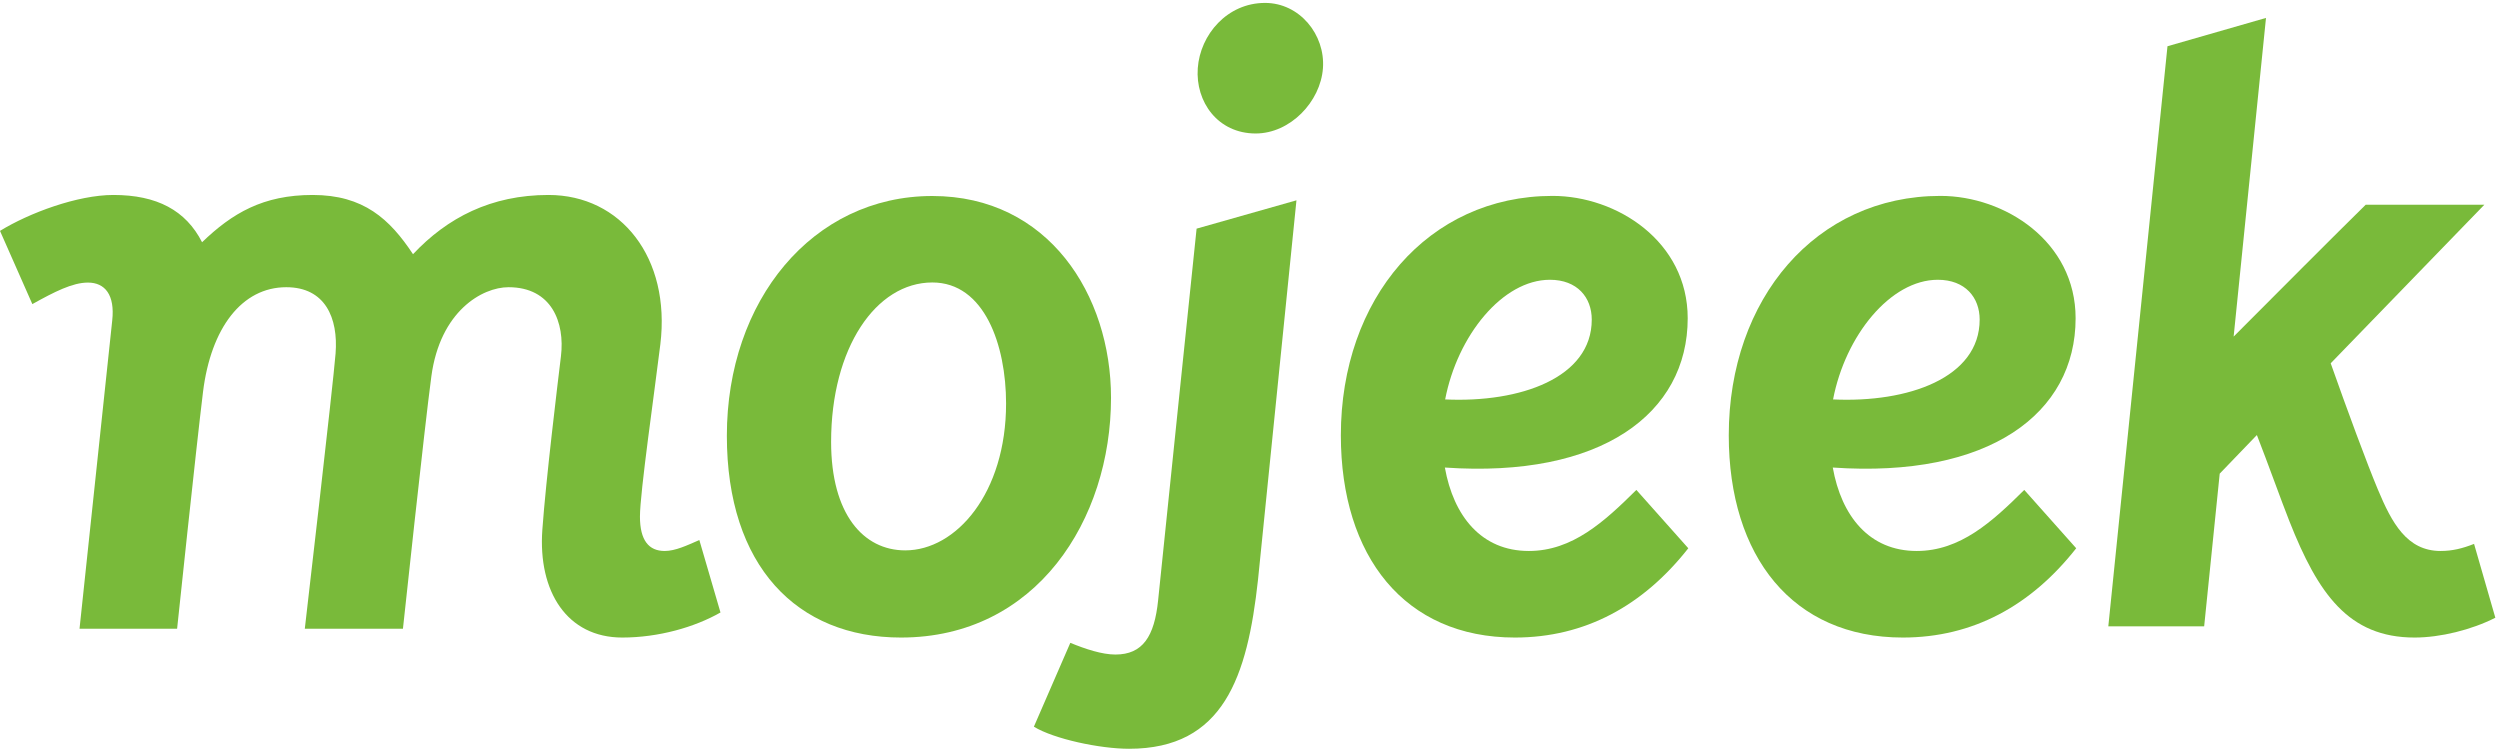
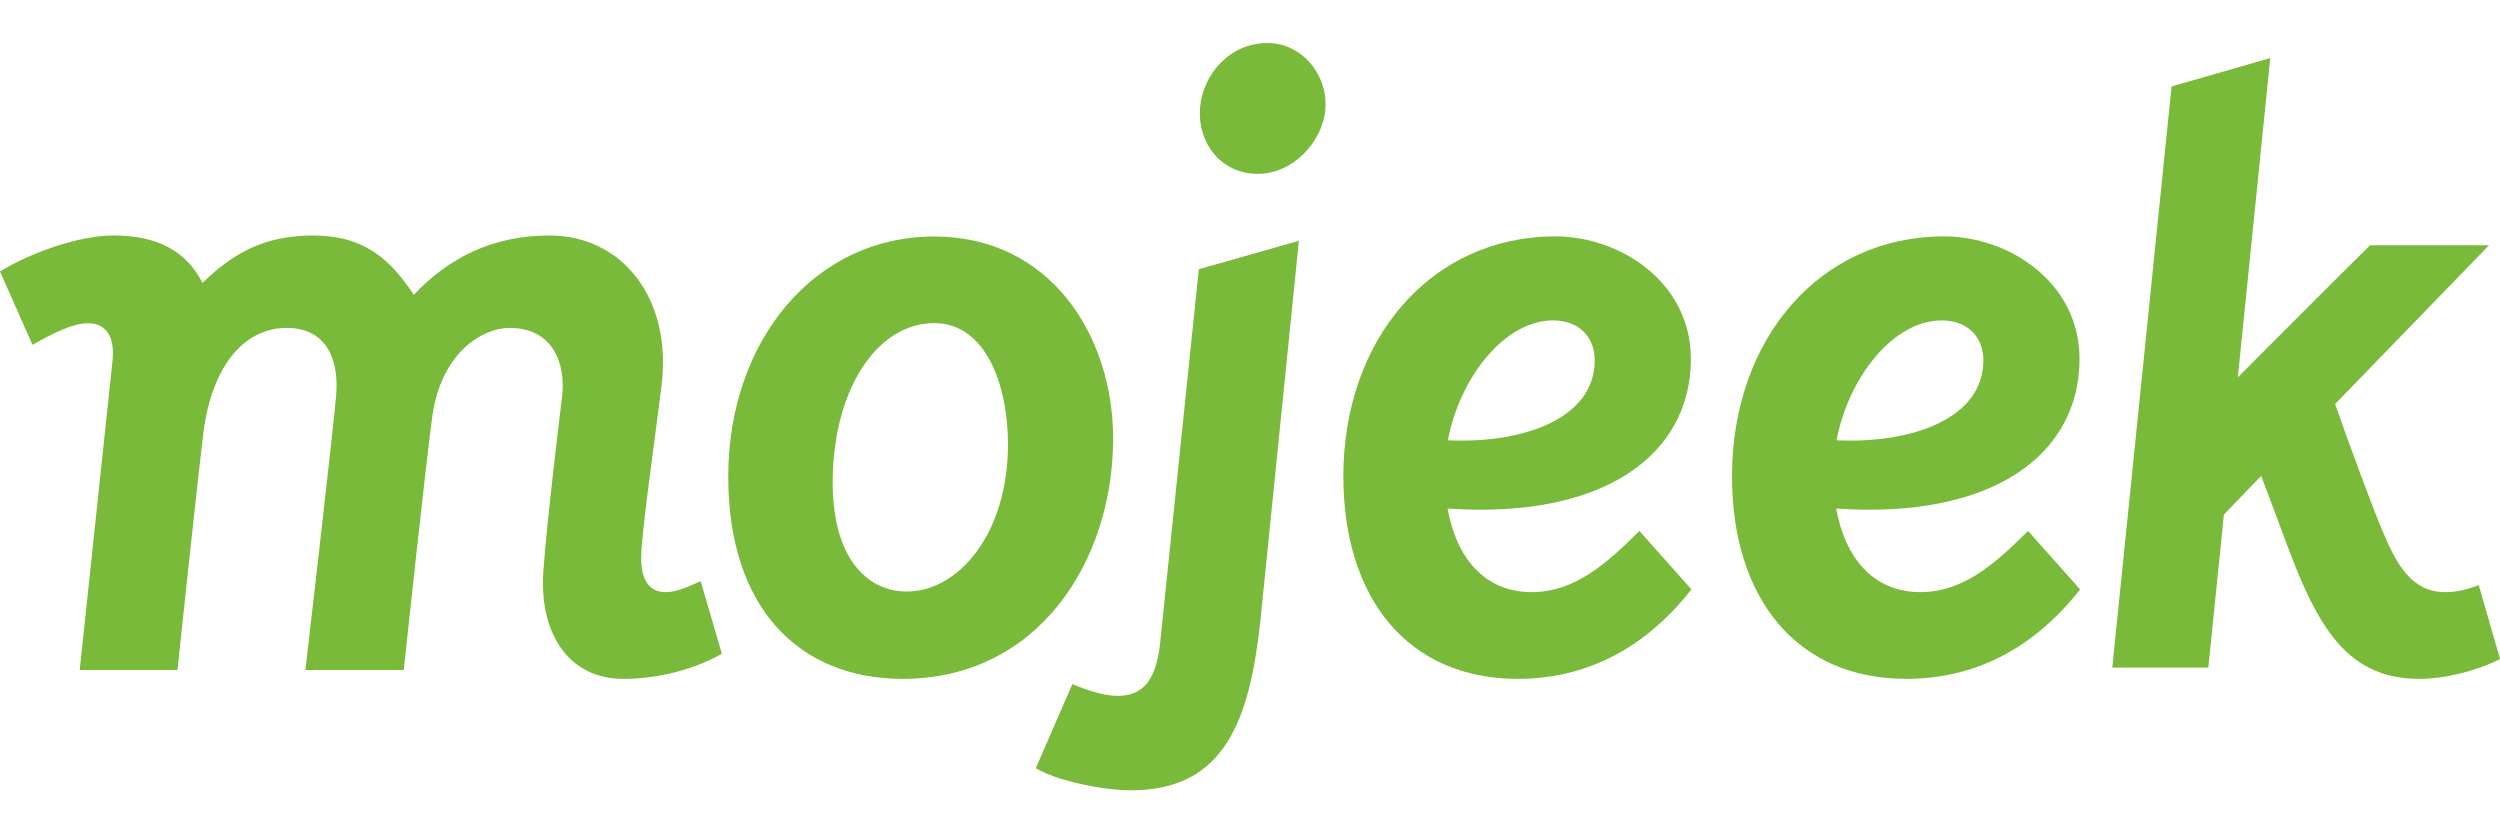
- <svg xmlns="http://www.w3.org/2000/svg" width="100%" height="100%" viewBox="0 0 1892 567" version="1.1" xml:space="preserve" style="fill-rule:evenodd;clip-rule:evenodd;stroke-linejoin:round;stroke-miterlimit:2;">
-   <g transform="matrix(4.16667,0,0,4.16667,0,0)">
-     <path d="M120.727,100.075C117.839,100.075 116.235,98.151 116.235,93.819C116.235,89.488 118.907,71.017 119.938,62.546C121.854,46.813 112.784,35.412 99.628,35.412C89.206,35.412 81.253,39.533 75.016,46.171C70.785,39.774 66.032,35.412 56.787,35.412C47.783,35.412 42.2,38.711 36.702,43.997C33.746,38.19 28.476,35.412 20.597,35.412C14.058,35.412 5.274,38.691 0,41.936L5.875,55.235C9.876,53.009 13.157,51.325 15.976,51.325C19.063,51.325 20.897,53.551 20.384,58.207C19.89,62.699 14.445,114.193 14.445,114.193L32.169,114.193C32.169,114.193 35.647,81.141 36.873,71.198C38.309,59.545 43.953,52.167 51.995,52.167C59.053,52.167 61.458,57.722 60.951,64.217C60.509,69.874 55.363,114.193 55.363,114.193L73.187,114.193C73.187,114.193 77.12,77.451 78.35,68.345C79.946,56.519 87.575,52.167 92.361,52.167C100.23,52.167 102.623,58.604 101.886,64.703C101.287,69.67 99.155,87.157 98.506,96.234C97.705,107.455 102.999,115.798 113.026,115.798C119.604,115.798 126.176,113.923 130.862,111.245L127.022,98.089C124.793,99.053 122.68,100.075 120.727,100.075Z" style="fill:#79ba3a;fill-rule:nonzero;" />
-     <path d="M210.352,109.031C209.685,115.597 207.559,118.885 202.593,118.885C200.159,118.885 197.141,117.883 194.404,116.76L187.786,131.99C191.417,134.221 199.778,136.001 205.073,136.001C222.239,136.001 226.57,122.936 228.496,105.289C229.779,92.777 235.478,36.384 235.478,36.384L217.34,41.529C217.34,41.529 211.457,98.155 210.352,109.031Z" style="fill:#79ba3a;fill-rule:nonzero;" />
-     <path d="M229.774,0.53C222.893,0.53 217.991,6.293 217.553,12.387C217.114,18.481 221.187,24.245 228.068,24.245C234.346,24.245 239.851,18.481 240.29,12.387C240.728,6.293 236.052,0.53 229.774,0.53Z" style="fill:#79ba3a;fill-rule:nonzero;" />
-     <path d="M281.513,50.816C286.487,50.816 289.114,54.032 289.114,58.05C289.114,68.636 276.099,73.186 262.486,72.549C264.702,60.989 272.887,50.816 281.513,50.816ZM277.683,100.075C269.054,100.075 264.006,93.736 262.433,84.92C290.833,86.885 306.541,75.114 306.541,57.802C306.541,43.845 293.666,35.582 281.995,35.582C259.374,35.582 243.542,54.273 243.542,79.059C243.542,101.078 255.142,115.798 275.152,115.798C287.89,115.798 298.439,110.022 306.649,99.582L297.215,88.986C291.404,94.746 285.604,100.075 277.683,100.075Z" style="fill:#79ba3a;fill-rule:nonzero;" />
-     <path d="M351.969,50.816C356.943,50.816 359.57,54.032 359.57,58.05C359.57,68.636 346.555,73.186 332.943,72.549C335.158,60.989 343.343,50.816 351.969,50.816ZM348.139,100.075C339.51,100.075 334.462,93.736 332.889,84.92C361.29,86.885 376.997,75.114 376.997,57.802C376.997,43.845 364.123,35.582 352.451,35.582C329.831,35.582 313.999,54.273 313.999,79.059C313.999,101.078 325.599,115.798 345.608,115.798C358.346,115.798 368.895,110.022 377.106,99.582L367.671,88.986C361.86,94.746 356.06,100.075 348.139,100.075Z" style="fill:#79ba3a;fill-rule:nonzero;" />
-     <path d="M449.367,98.788C447.277,99.612 445.44,100.075 443.291,100.075C437.144,100.075 434.424,94.931 431.903,88.926C429.94,84.25 426.33,74.478 423.329,65.984L451.235,37.187L429.686,37.187C424.784,41.99 412.145,54.663 405.7,61.134C408.604,32.539 411.577,3.256 411.577,3.256L393.684,8.4C393.684,8.4 384.042,102.887 382.937,113.764L400.346,113.764C400.716,110.157 401.807,99.444 403.17,86.028L409.921,79.014C412.005,84.352 414.296,90.798 415.826,94.665C421.035,107.837 426.555,115.798 438.57,115.798C443.254,115.798 448.914,114.397 453.234,112.202L449.367,98.788Z" style="fill:#79ba3a;fill-rule:nonzero;" />
-     <path d="M164.417,99.966C156.828,99.966 150.956,93.398 150.956,80.262C150.956,63.176 159.114,51.305 169.342,51.305C178.807,51.305 182.735,62.676 182.735,73.284C182.735,89.568 173.673,99.966 164.417,99.966ZM201.796,72.241C201.796,53.59 190.438,35.6 169.342,35.6C147.56,35.6 132.02,54.623 132.02,79.139C132.02,102.8 144.715,115.798 163.646,115.798C188.234,115.798 201.796,94.409 201.796,72.241Z" style="fill:#79ba3a;fill-rule:nonzero;" />
+ <svg xmlns="http://www.w3.org/2000/svg" width="384" height="128" version="1.1" viewBox="0 0 101.6 33.867">
+   <g transform="matrix(.22417 0 0 .22417 -9.1709e-7 1.6305)" style="clip-rule:evenodd;fill-rule:evenodd;stroke-linejoin:round;stroke-miterlimit:2">
+     <path d="m120.73 100.08c-2.888 0-4.492-1.924-4.492-6.256 0-4.331 2.672-22.802 3.703-31.273 1.916-15.733-7.154-27.134-20.31-27.134-10.422 0-18.375 4.121-24.612 10.759-4.231-6.397-8.984-10.759-18.229-10.759-9.004 0-14.587 3.299-20.085 8.585-2.956-5.807-8.226-8.585-16.105-8.585-6.539 0-15.323 3.279-20.597 6.524l5.875 13.299c4.001-2.226 7.282-3.91 10.101-3.91 3.087 0 4.921 2.226 4.408 6.882-0.494 4.492-5.939 55.986-5.939 55.986h17.724s3.478-33.052 4.704-42.995c1.436-11.653 7.08-19.031 15.122-19.031 7.058 0 9.463 5.555 8.956 12.05-0.442 5.657-5.588 49.976-5.588 49.976h17.824s3.933-36.742 5.163-45.848c1.596-11.826 9.225-16.178 14.011-16.178 7.869 0 10.262 6.437 9.525 12.536-0.599 4.967-2.731 22.454-3.38 31.531-0.801 11.221 4.493 19.564 14.52 19.564 6.578 0 13.15-1.875 17.836-4.553l-3.84-13.156c-2.229 0.964-4.342 1.986-6.295 1.986z" style="fill-rule:nonzero;fill:#79ba3a" />
+     <path d="m210.35 109.03c-0.667 6.566-2.793 9.854-7.759 9.854-2.434 0-5.452-1.002-8.189-2.125l-6.618 15.23c3.631 2.231 11.992 4.011 17.287 4.011 17.166 0 21.497-13.065 23.423-30.712 1.283-12.512 6.982-68.905 6.982-68.905l-18.138 5.145s-5.883 56.626-6.988 67.502z" style="fill-rule:nonzero;fill:#79ba3a" />
+     <path d="m229.77 0.53c-6.881 0-11.783 5.763-12.221 11.857-0.439 6.094 3.634 11.858 10.515 11.858 6.278 0 11.783-5.764 12.222-11.858 0.438-6.094-4.238-11.857-10.516-11.857z" style="fill-rule:nonzero;fill:#79ba3a" />
+     <path d="m281.51 50.816c4.974 0 7.601 3.216 7.601 7.234 0 10.586-13.015 15.136-26.628 14.499 2.216-11.56 10.401-21.733 19.027-21.733zm-3.83 49.259c-8.629 0-13.677-6.339-15.25-15.155 28.4 1.965 44.108-9.806 44.108-27.118 0-13.957-12.875-22.22-24.546-22.22-22.621 0-38.453 18.691-38.453 43.477 0 22.019 11.6 36.739 31.61 36.739 12.738 0 23.287-5.776 31.497-16.216l-9.434-10.596c-5.811 5.76-11.611 11.089-19.532 11.089z" style="fill-rule:nonzero;fill:#79ba3a" />
+     <path d="m351.97 50.816c4.974 0 7.601 3.216 7.601 7.234 0 10.586-13.015 15.136-26.627 14.499 2.215-11.56 10.4-21.733 19.026-21.733zm-3.83 49.259c-8.629 0-13.677-6.339-15.25-15.155 28.401 1.965 44.108-9.806 44.108-27.118 0-13.957-12.874-22.22-24.546-22.22-22.62 0-38.452 18.691-38.452 43.477 0 22.019 11.6 36.739 31.609 36.739 12.738 0 23.287-5.776 31.498-16.216l-9.435-10.596c-5.811 5.76-11.611 11.089-19.532 11.089z" style="fill-rule:nonzero;fill:#79ba3a" />
+     <path d="m449.37 98.788c-2.09 0.824-3.927 1.287-6.076 1.287-6.147 0-8.867-5.144-11.388-11.149-1.963-4.676-5.573-14.448-8.574-22.942l27.906-28.797h-21.549c-4.902 4.803-17.541 17.476-23.986 23.947 2.904-28.595 5.877-57.878 5.877-57.878l-17.893 5.144s-9.642 94.487-10.747 105.36h17.409c0.37-3.607 1.461-14.32 2.824-27.736l6.751-7.014c2.084 5.338 4.375 11.784 5.905 15.651 5.209 13.172 10.729 21.133 22.744 21.133 4.684 0 10.344-1.401 14.664-3.596z" style="fill-rule:nonzero;fill:#79ba3a" />
+     <path d="m164.42 99.966c-7.589 0-13.461-6.568-13.461-19.704 0-17.086 8.158-28.957 18.386-28.957 9.465 0 13.393 11.371 13.393 21.979 0 16.284-9.062 26.682-18.318 26.682zm37.379-27.725c0-18.651-11.358-36.641-32.454-36.641-21.782 0-37.322 19.023-37.322 43.539 0 23.661 12.695 36.659 31.626 36.659 24.588 0 38.15-21.389 38.15-43.557z" style="fill-rule:nonzero;fill:#79ba3a" />
  </g>
</svg>
